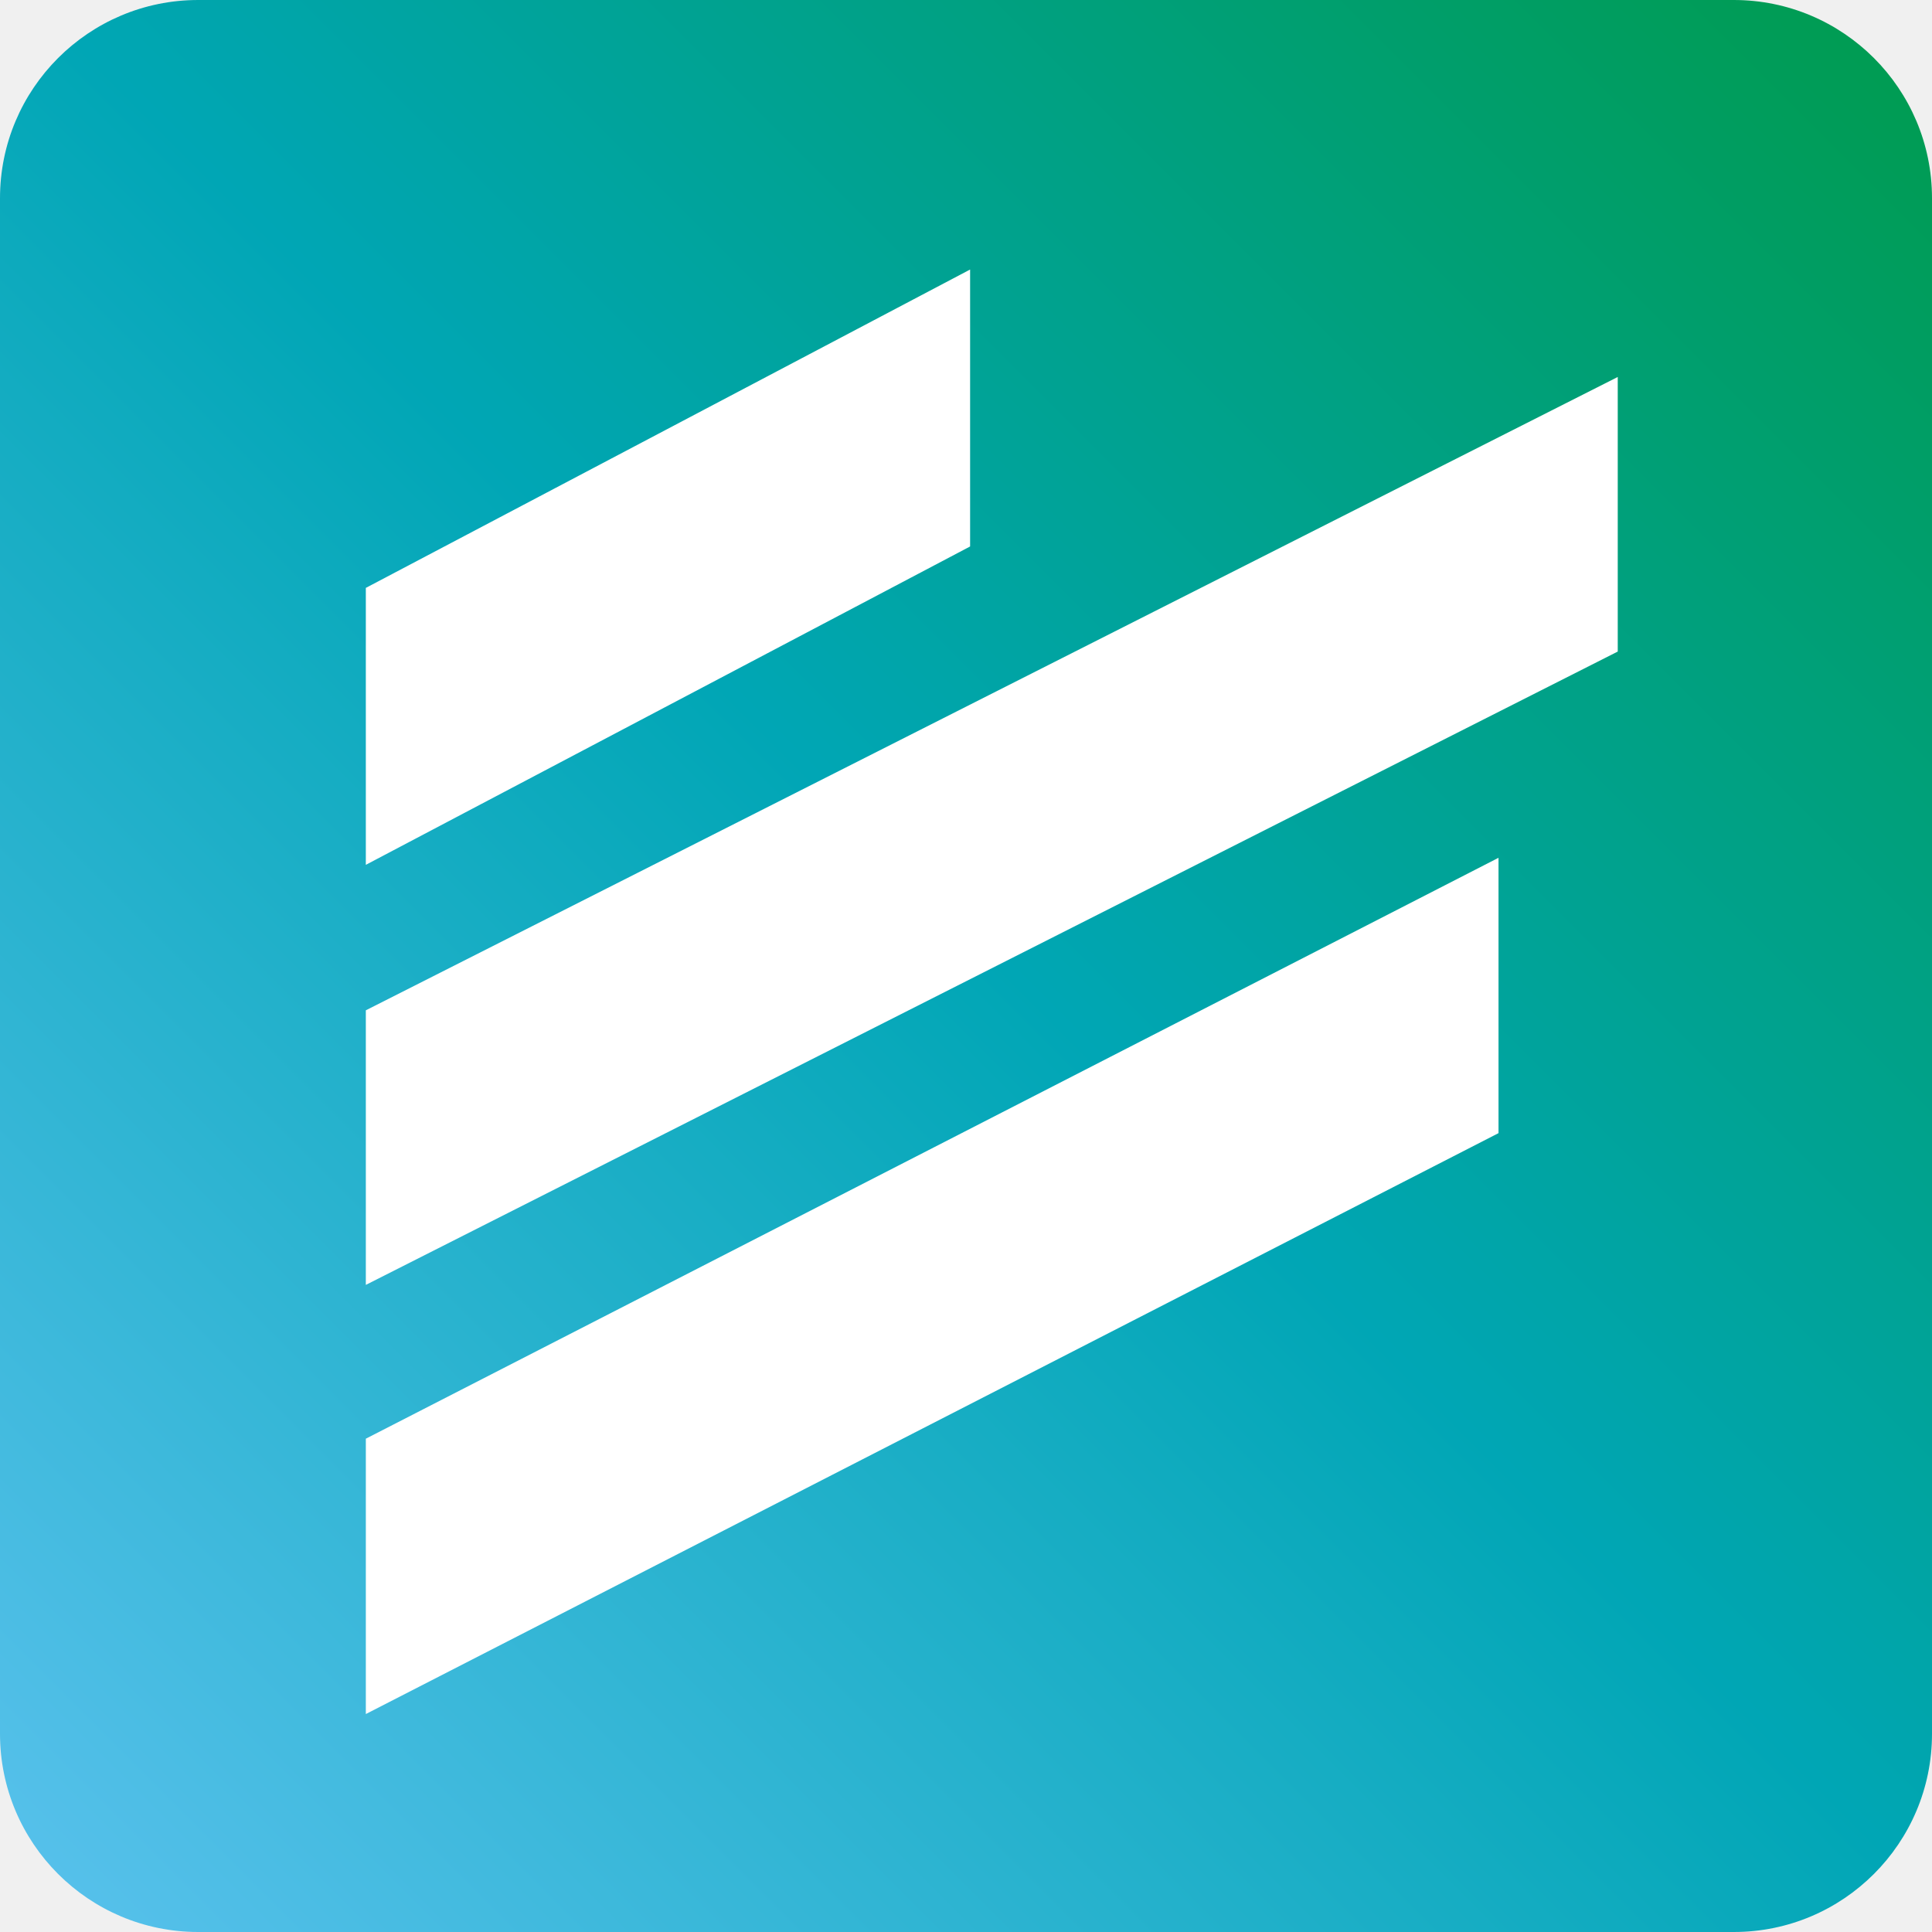
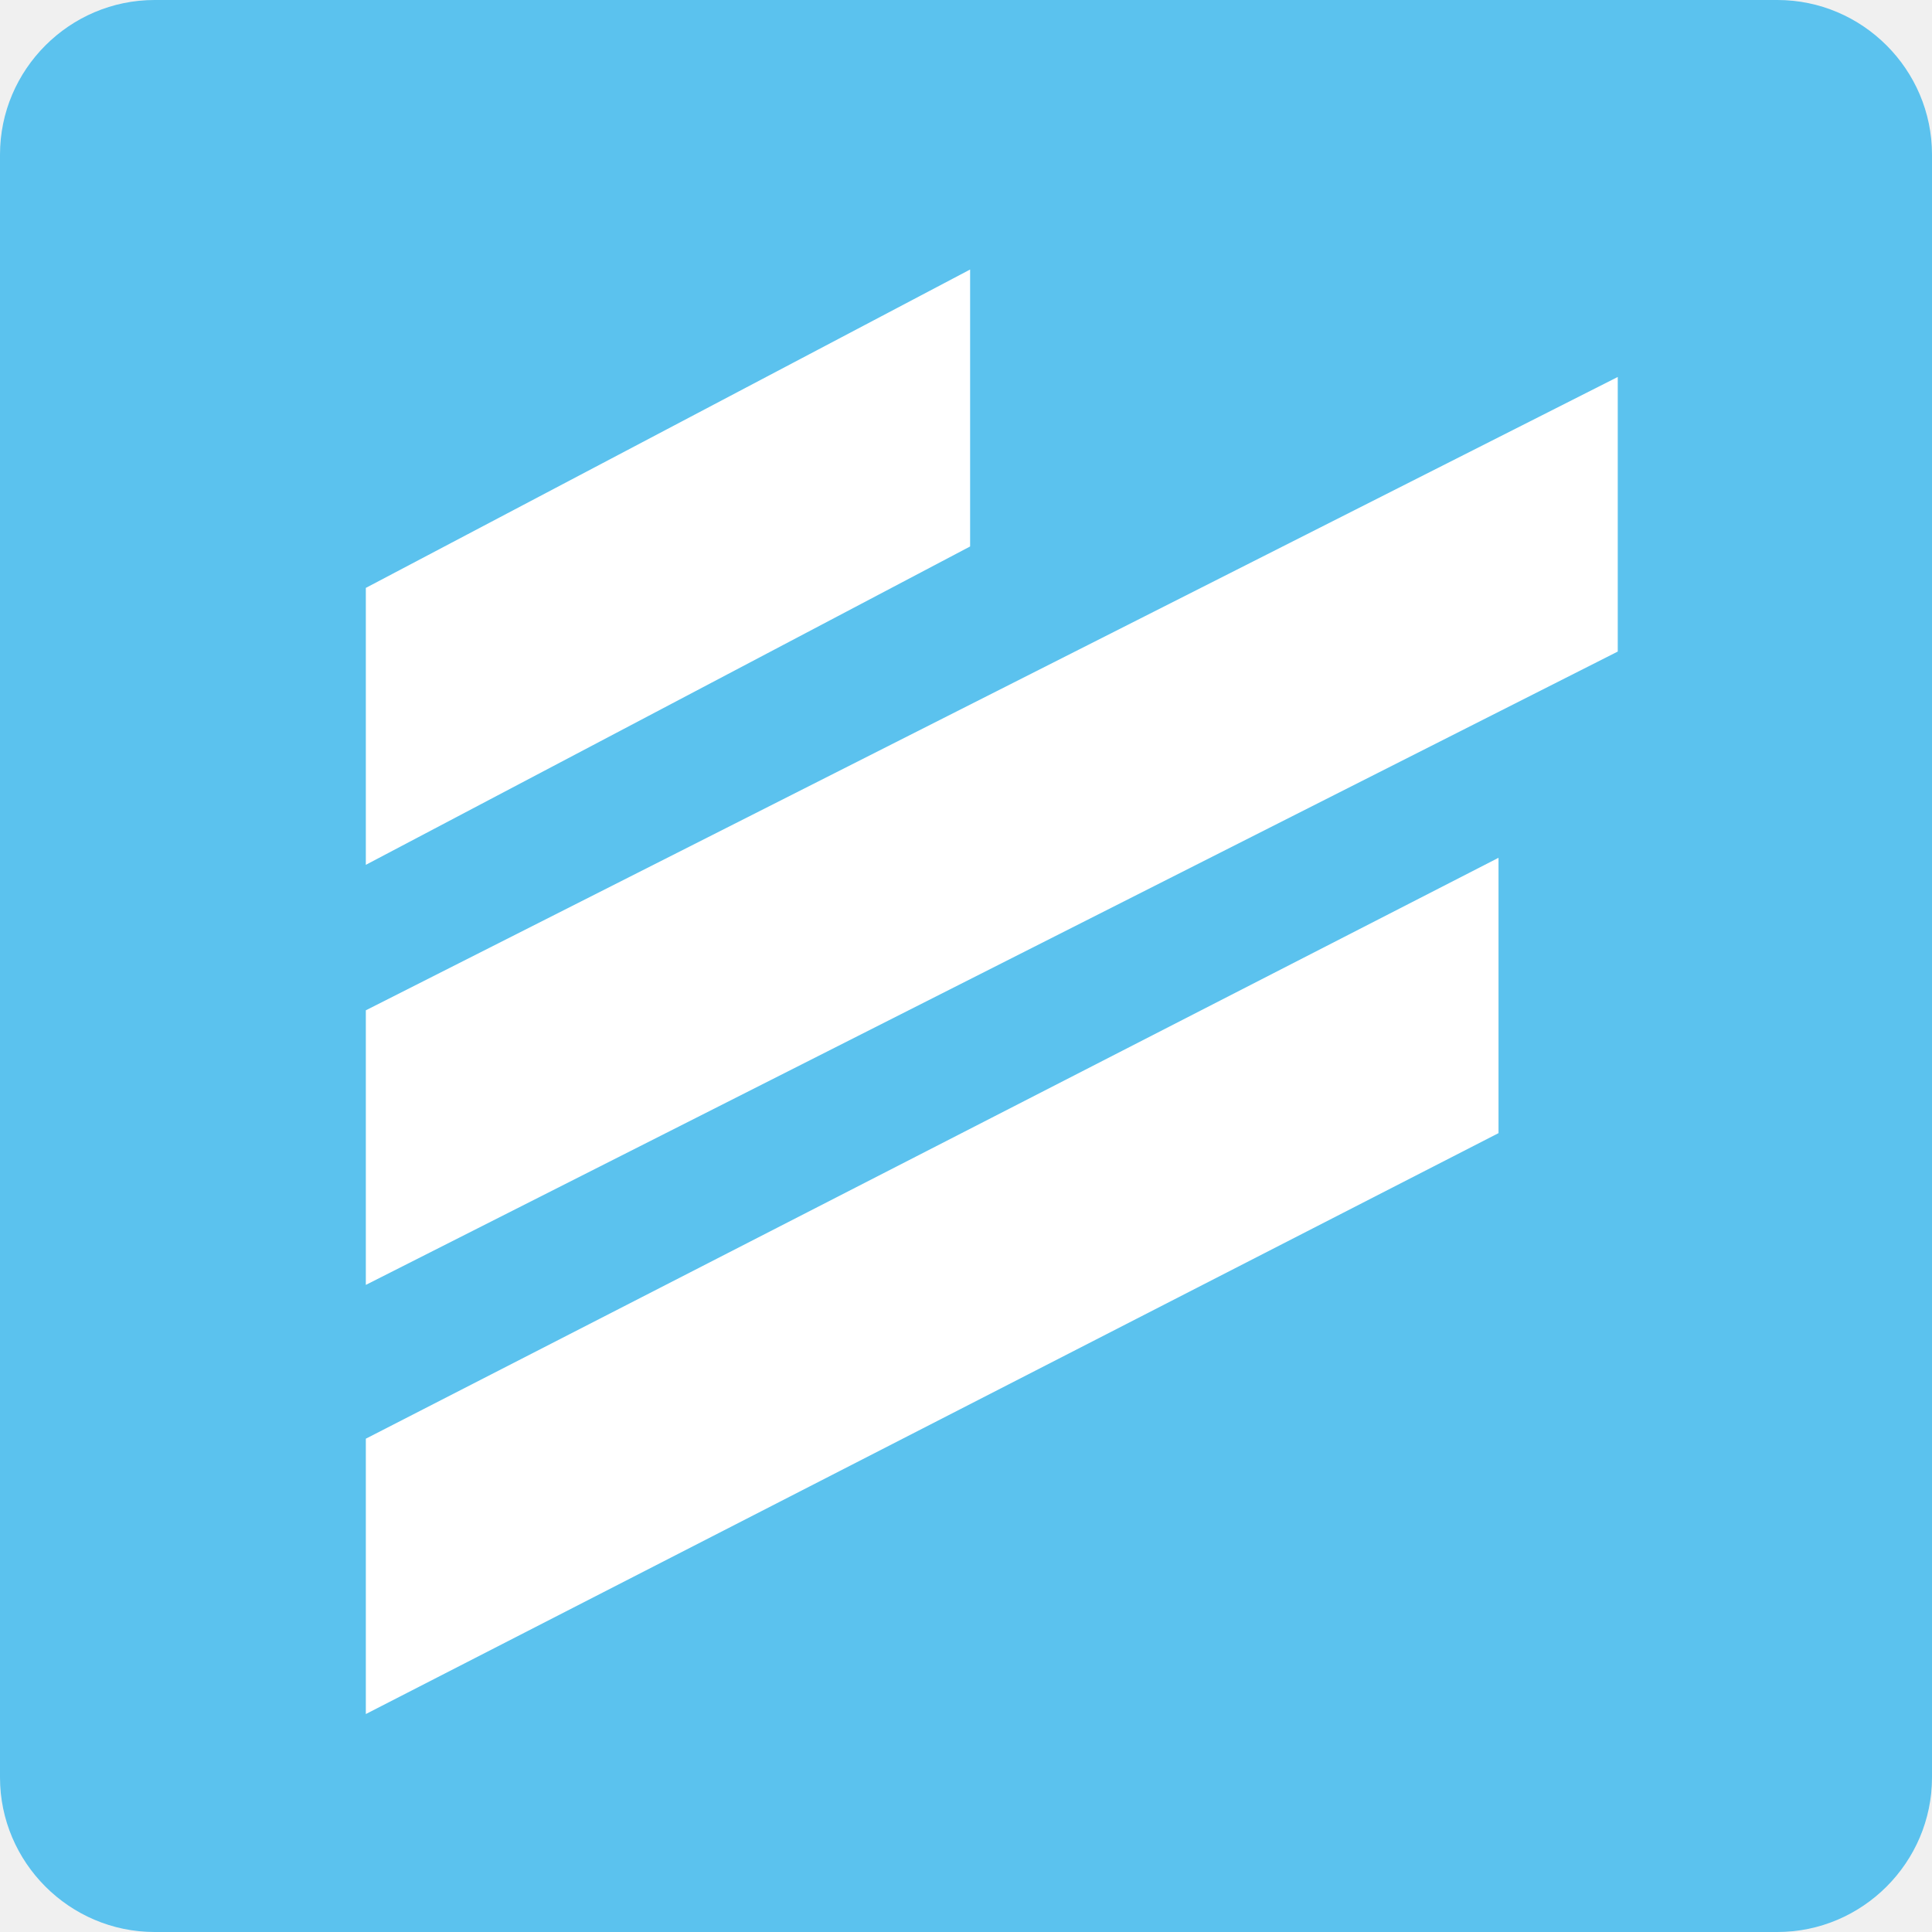
- <svg xmlns="http://www.w3.org/2000/svg" version="1.1" id="svg2" xml:space="preserve" width="533.333" height="533.333" viewBox="0 0 533.333 533.333">
-   <defs id="defs6">
-     <linearGradient x1="0" y1="0" x2="1" y2="0" gradientUnits="userSpaceOnUse" gradientTransform="matrix(400,400,400,-400,0,0)" spreadMethod="pad" id="linearGradient28">
-       <stop style="stop-opacity:1;stop-color:#5bc2ee" offset="0" id="stop22" />
-       <stop style="stop-opacity:1;stop-color:#00a6b5" offset="0.51" id="stop24" />
-       <stop style="stop-opacity:1;stop-color:#009b4c" offset="1" id="stop26" />
-     </linearGradient>
-     <clipPath clipPathUnits="userSpaceOnUse" id="clipPath2601">
-       <rect style="fill:#000000;fill-opacity:0.189;stroke-width:2.168;paint-order:stroke fill markers;stop-color:#000000" id="rect2603" width="400" height="400" x="-75.741" y="-209.175" ry="41.04" rx="41.04" transform="scale(1,-1)" />
-     </clipPath>
-     <clipPath clipPathUnits="userSpaceOnUse" id="clipPath2605">
-       <rect style="fill:#000000;fill-opacity:0.189;stroke-width:2.168;paint-order:stroke fill markers;stop-color:#000000" id="rect2607" width="400" height="400" x="0" y="-400" ry="41.04" rx="41.04" transform="scale(1,-1)" />
-     </clipPath>
-   </defs>
-   <g id="g8" transform="matrix(1.333333,0,0,-1.333333,0,533.3333)">
-     <g id="g10" clip-path="url(#clipPath2605)">
-       <g id="g12">
-         <g id="g18">
-           <g id="g20">
-             <path d="M 0,0 H 400 V 400 H 0 Z" style="fill:url(#linearGradient28);stroke:none" id="path30" />
-           </g>
-         </g>
-       </g>
+ <svg xmlns="http://www.w3.org/2000/svg" width="52.905mm" height="52.905mm" viewBox="0 0 52.905 52.905" version="1.1" id="svg5">
+   <defs id="defs2" />
+   <g id="layer1" transform="translate(-67.63864,-130.2467)">
+     <g id="g66" transform="matrix(0.3527778,0,0,-0.3527778,116.3103,183.1517)">
+       <path d="m 0,0 h -125.967 c -6.6,0 -12,5.4 -12,12 v 125.967 c 0,6.6 5.4,12 12,12 H 0 c 6.6,0 12,-5.4 12,-12 V 12 C 12,5.4 6.6,0 0,0" style="fill:#5bc2ee;fill-opacity:1;fill-rule:nonzero;stroke:none" id="path68" />
    </g>
-     <g id="g32" transform="translate(75.7412,190.8251)" clip-path="url(#clipPath2601)">
-       <path d="M 0,0 V -56.849 L 259.195,74.275 v 56.849 z M 234.51,-25.43 V 31.579 L 0,-88.691 V -145.7 Z M 0,30.12 v 57.337 l 125.109,65.915 V 96.035 Z" style="fill:#ffffff;fill-opacity:1;fill-rule:nonzero;stroke:none" id="path34" />
+     <g id="g70" transform="matrix(0.3527778,0,0,-0.3527778,77.65636,157.9127)">
+       <path d="M 0,0 V -21.314 L 97.177,27.847 V 49.161 Z M 87.922,-9.534 V 11.839 L 0,-33.252 V -54.625 Z M 0,11.293 V 32.789 L 46.906,57.502 V 36.005 Z" style="fill:#ffffff;fill-opacity:1;fill-rule:nonzero;stroke:none" id="path72" />
    </g>
  </g>
</svg>
